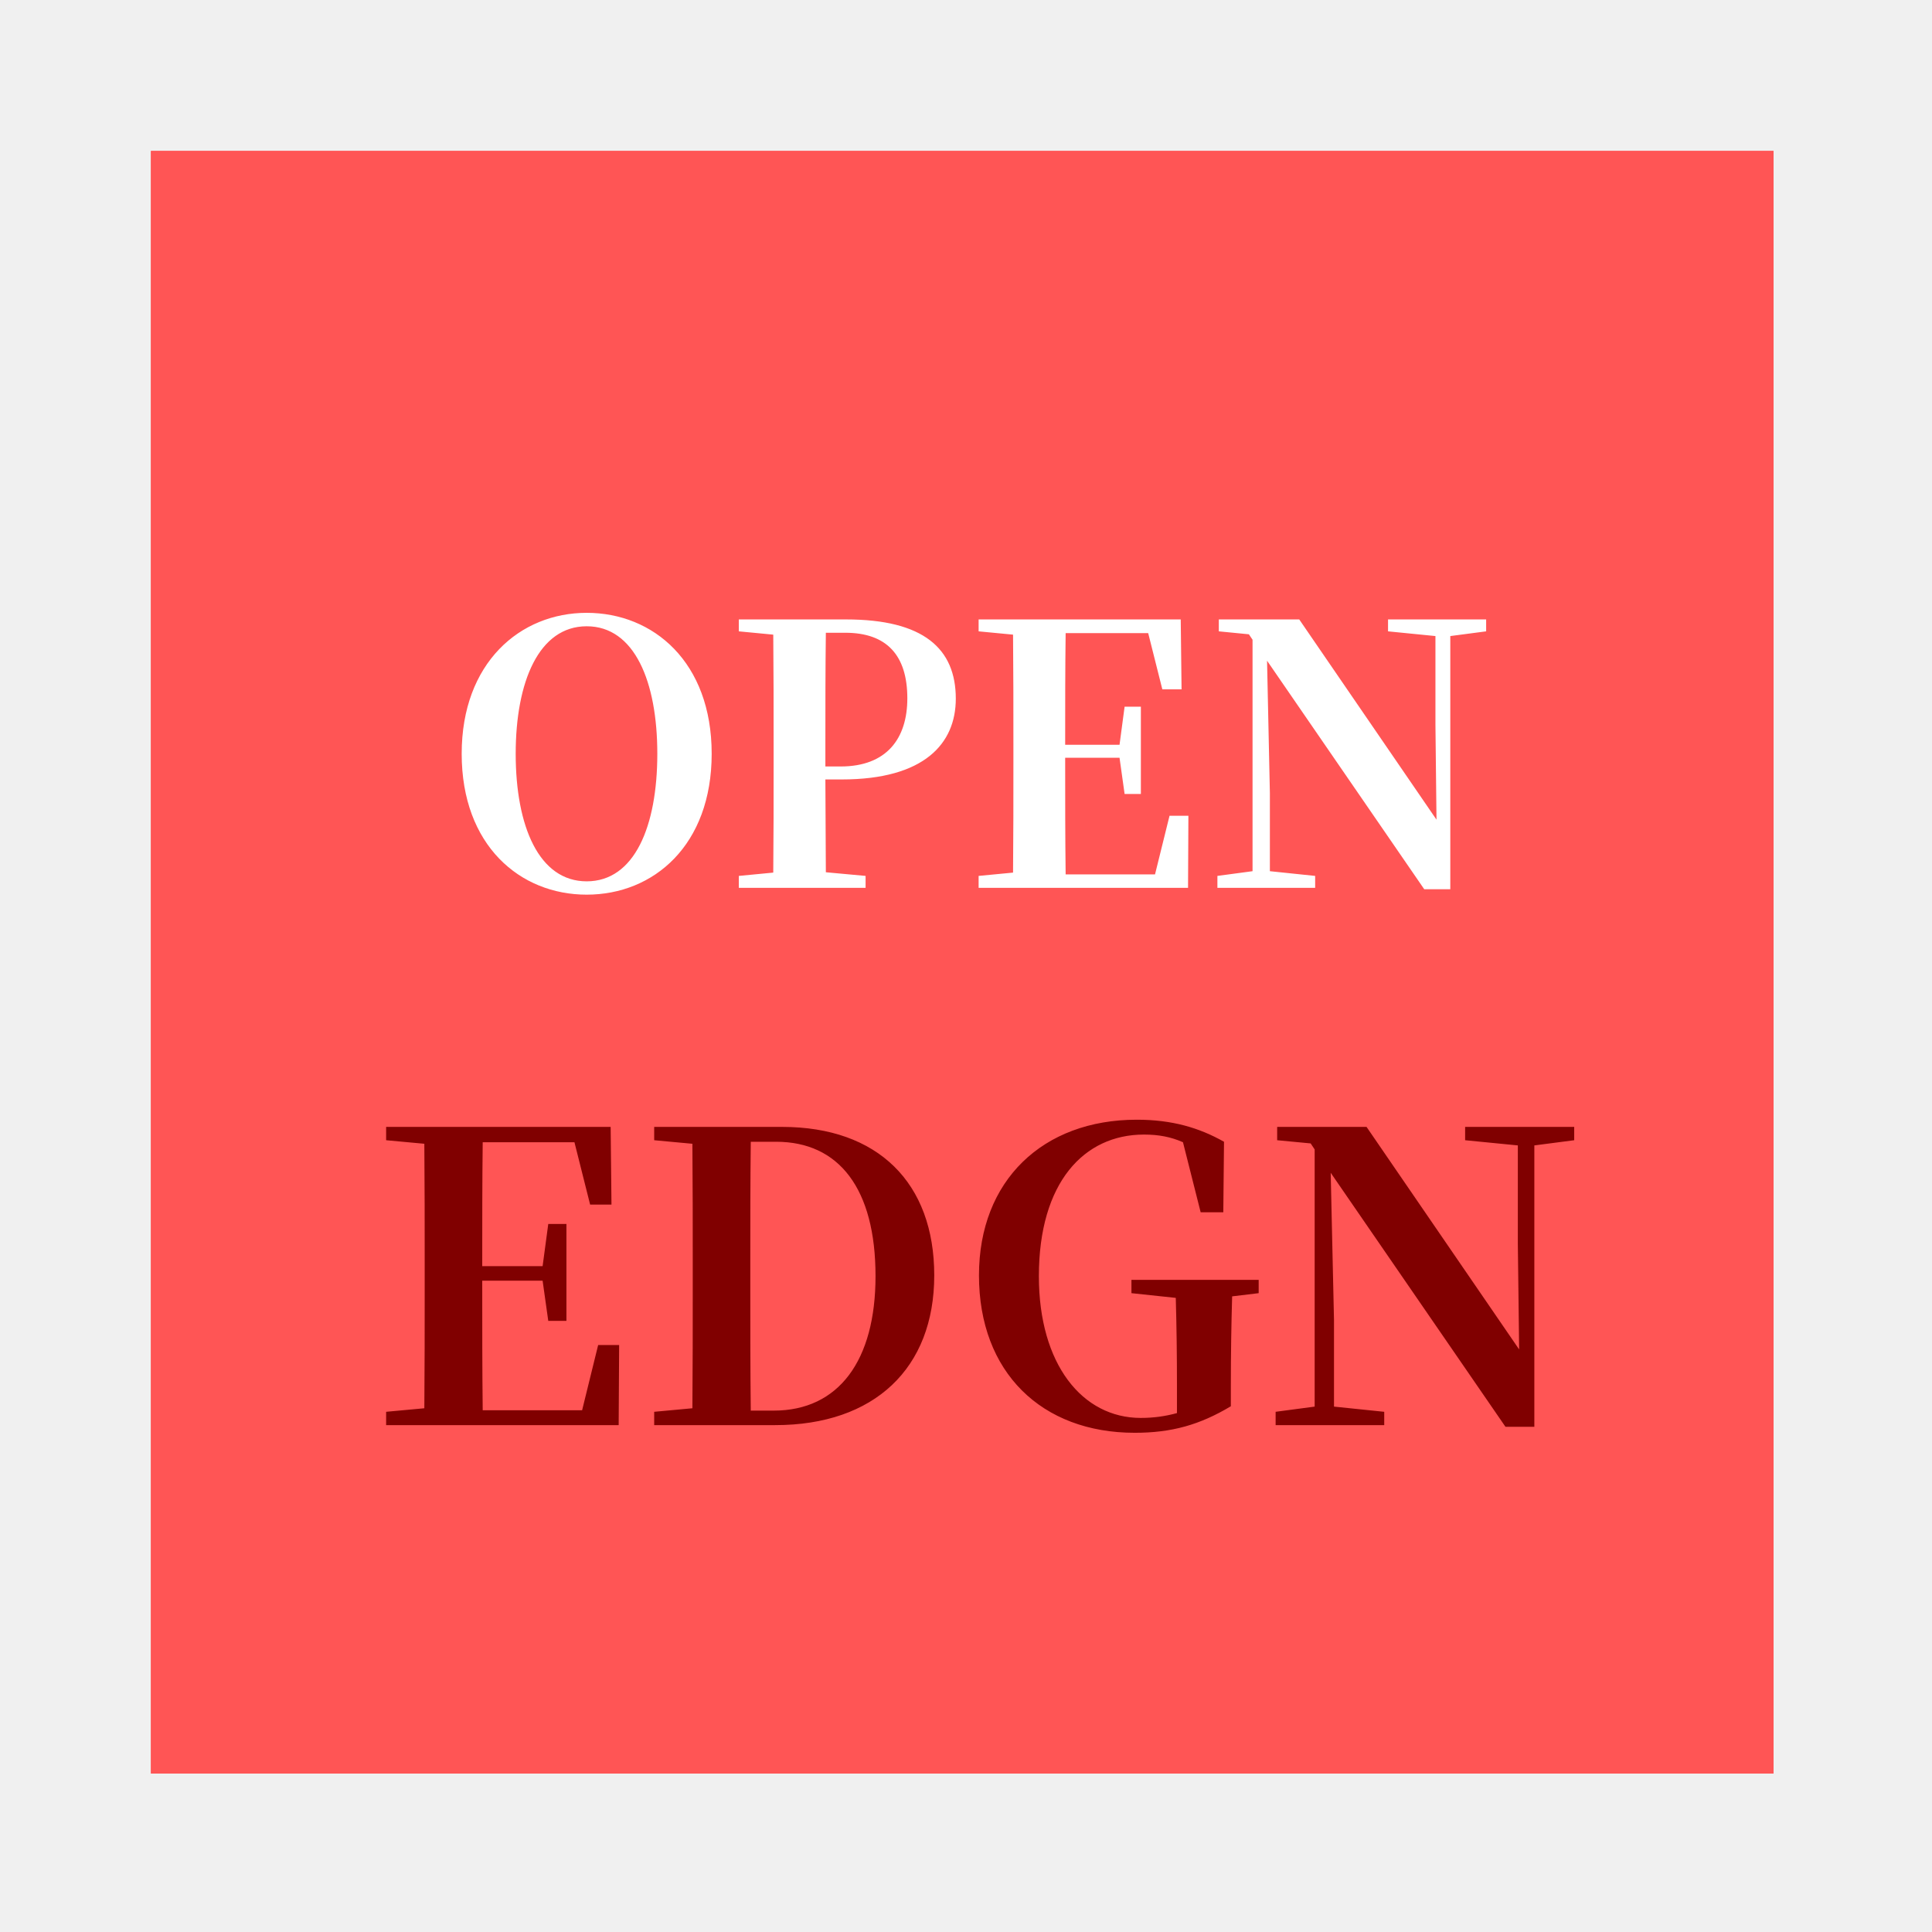
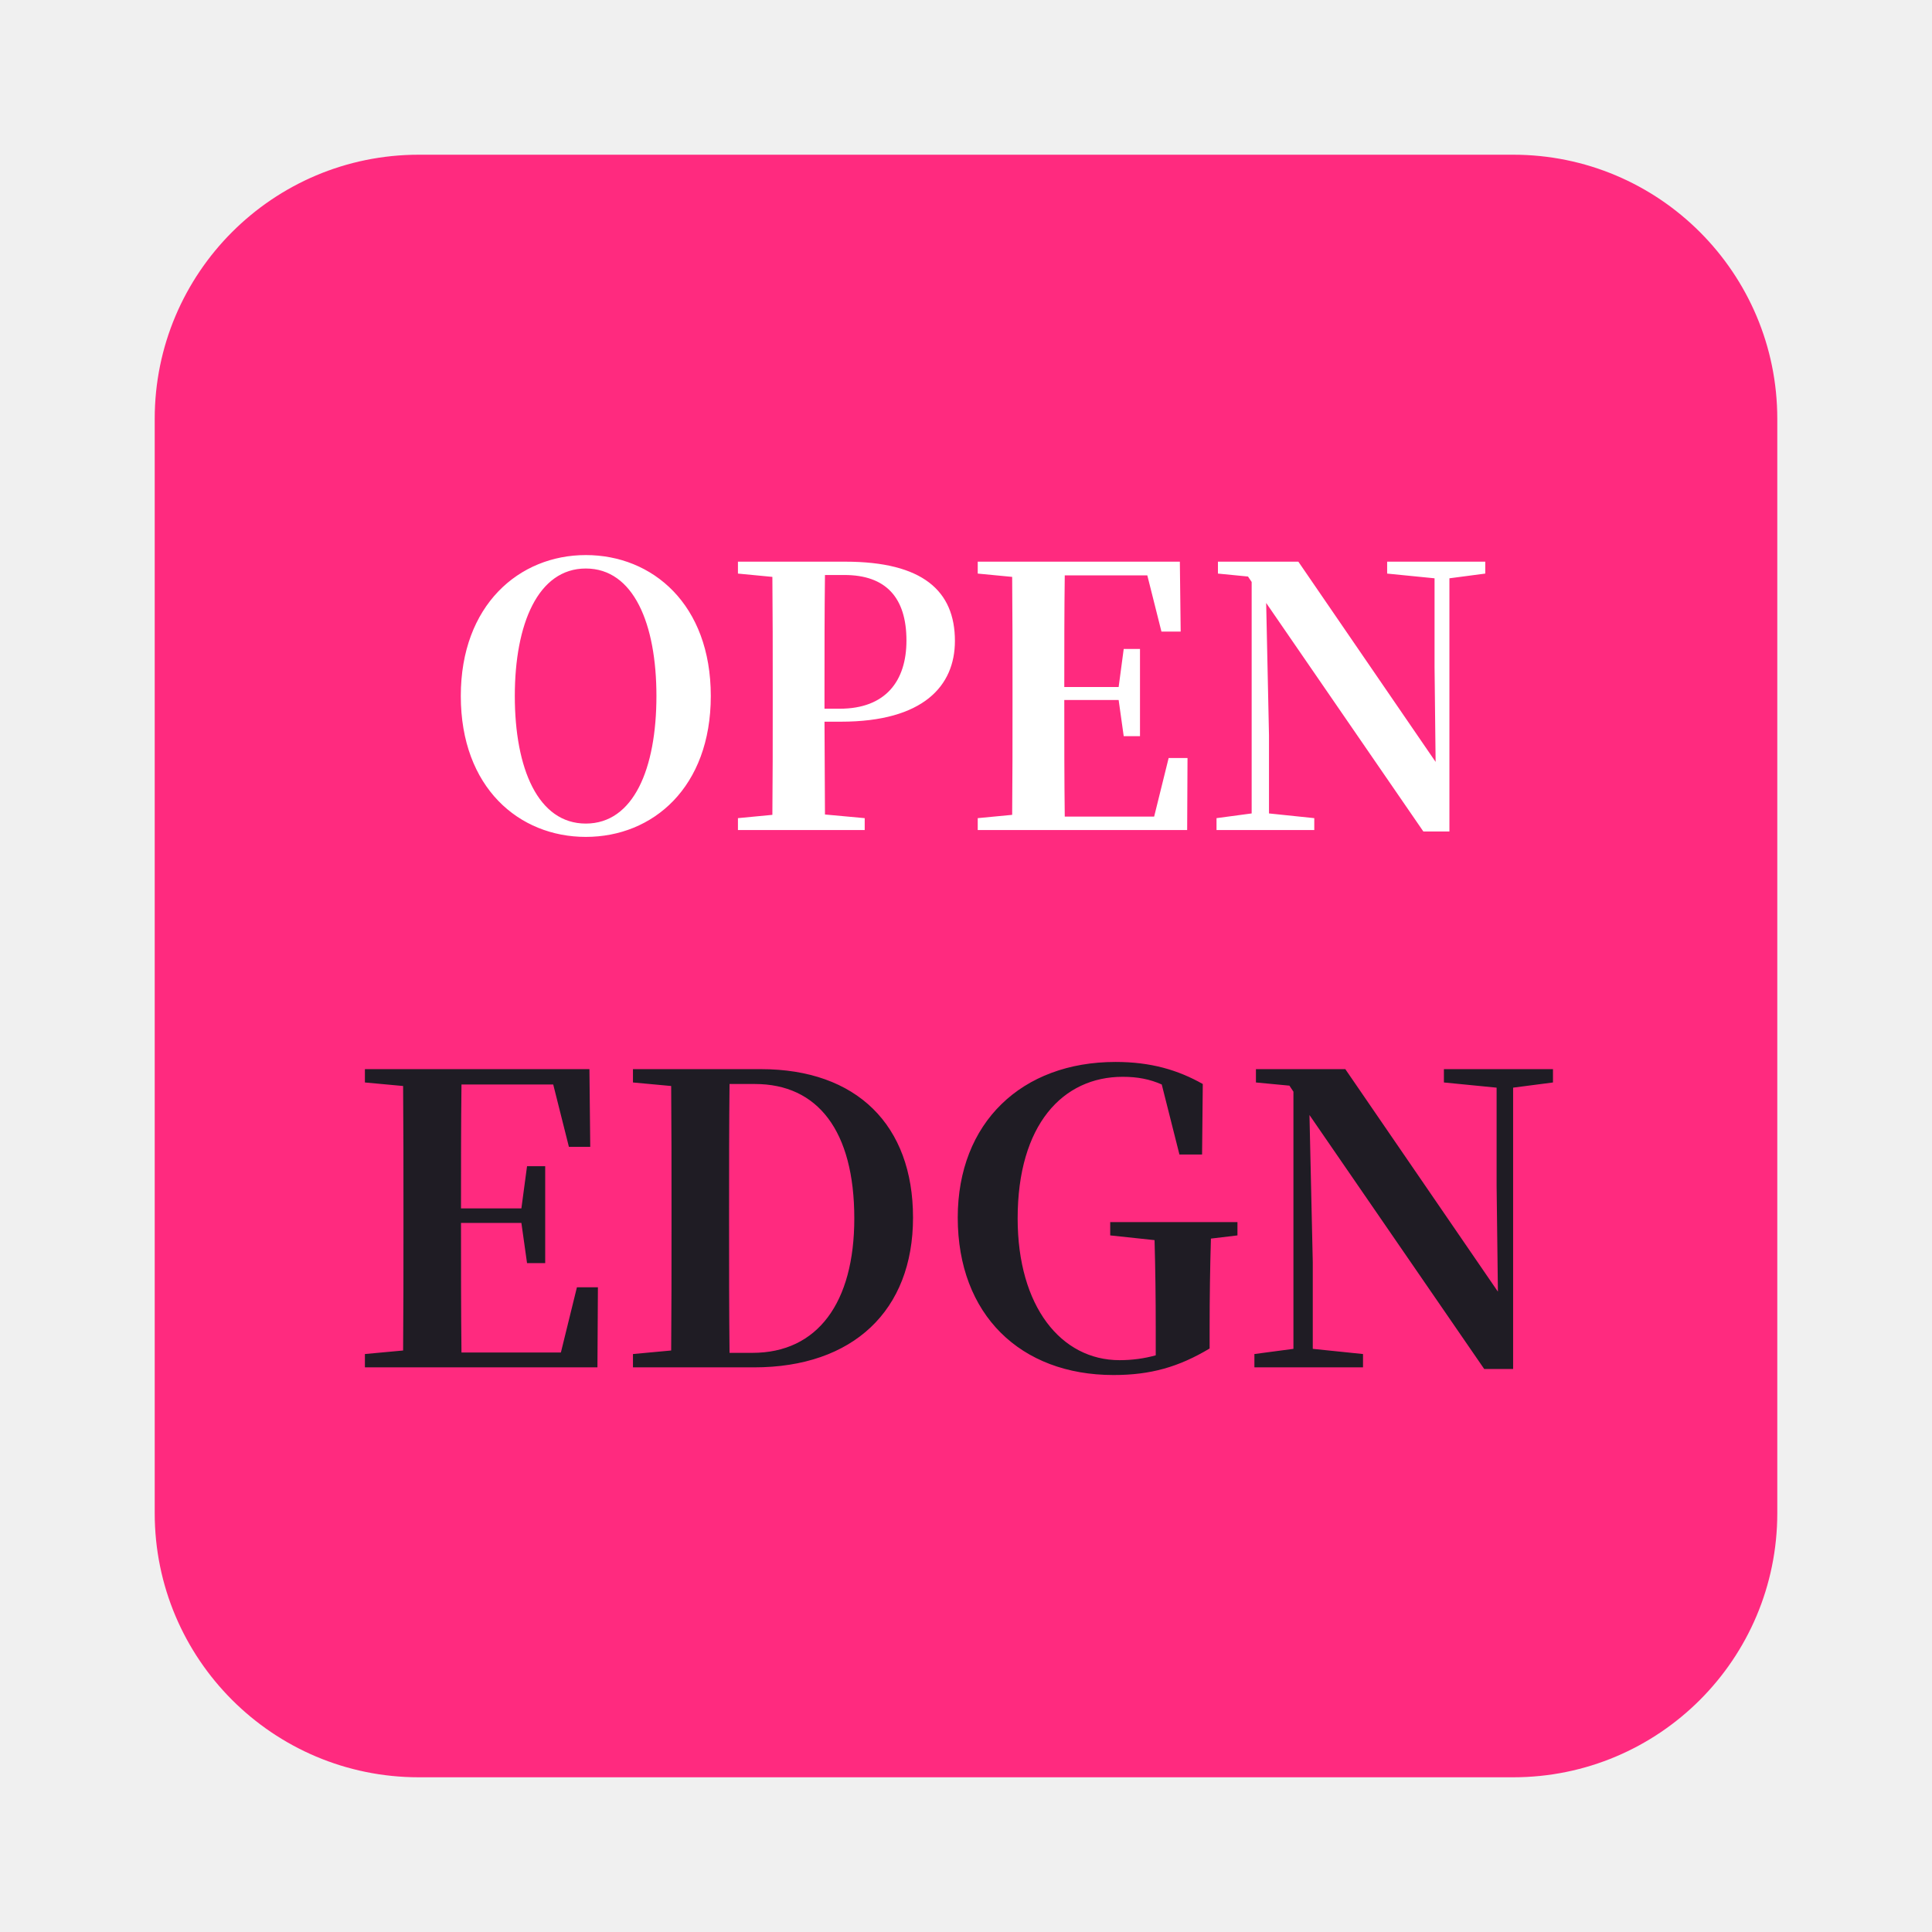
- <svg xmlns="http://www.w3.org/2000/svg" xmlns:xlink="http://www.w3.org/1999/xlink" width="256.0px" height="256.0px" viewBox="0 0 256.0 256.0" version="1.1" id="SVGRoot">
+ <svg xmlns="http://www.w3.org/2000/svg" width="256.0px" height="256.0px" viewBox="0 0 256.0 256.0" version="1.1" id="SVGRoot">
  <defs id="defs9">
    <rect x="80" y="160" width="115" height="55" id="rect38391" />
  </defs>
  <g id="layer2">
-     <g id="g86758" clip-path="none">
-       <g id="g86756">
-         <rect style="fill:#ff5555;paint-order:normal;stroke:none;stroke-opacity:1;stroke-linecap:round;stroke-width:1;stroke-miterlimit:5.2;stroke-dasharray:none" id="rect33647" width="215" height="215" x="20" y="20" />
+     <g id="g86758" clip-path="none" transform="translate(0.5,0.5)" style="fill:#ff2a7f;fill-opacity:1;stroke:none;stroke-width:6.4;stroke-linejoin:round;stroke-miterlimit:10.2;stroke-dasharray:none;stroke-opacity:1">
+       <g id="g86756" style="fill:#ff2a7f;fill-opacity:1;stroke:none;stroke-width:6.4;stroke-linejoin:round;stroke-miterlimit:10.2;stroke-dasharray:none;stroke-opacity:1">
+         <rect style="fill:#ff2a7f;fill-opacity:1;stroke:none;stroke-width:6.4;stroke-linecap:round;stroke-linejoin:round;stroke-miterlimit:10.2;stroke-dasharray:none;stroke-opacity:1;paint-order:normal" id="rect33647" width="215" height="215" x="20" y="20" ry="35" />
      </g>
    </g>
-     <use x="0" y="0" xlink:href="#g86756" id="use86762" width="100%" height="100%" />
  </g>
  <g id="layer1">
-     <text xml:space="preserve" style="font-style:normal;font-variant:normal;font-weight:normal;font-stretch:normal;font-size:48px;line-height:102.047px;font-family:'Noto Serif CJK SC';-inkscape-font-specification:'Noto Serif CJK SC';letter-spacing:0px;word-spacing:0px;fill:#000000;fill-opacity:1;stroke:none" x="58.877" y="117.64" id="text5151">
-       <tspan id="tspan5149" x="58.877" y="117.64" style="font-style:normal;font-variant:normal;font-weight:600;font-stretch:normal;font-size:48px;font-family:'Noto Serif CJK SC';-inkscape-font-specification:'Noto Serif CJK SC Semi-Bold';fill:#ffffff" dx="0" dy="0" rotate="0 0 0 0 0">OPEN</tspan>
-     </text>
-     <text xml:space="preserve" id="text38389" style="fill:black;fill-opacity:1;line-height:1.25;stroke:none;font-family:sans-serif;font-style:normal;font-weight:normal;font-size:40px;white-space:pre;shape-inside:url(#rect38391)" />
-     <text xml:space="preserve" style="font-style:normal;font-weight:normal;font-size:53.333px;line-height:1.25;font-family:sans-serif;fill:#000000;fill-opacity:1;stroke:none" x="48.756" y="188.835" id="text40113">
-       <tspan id="tspan40111" x="48.756" y="188.835" style="font-style:normal;font-variant:normal;font-weight:900;font-stretch:normal;font-size:53.333px;font-family:'Noto Serif CJK TC';-inkscape-font-specification:'Noto Serif CJK TC Heavy';baseline-shift:baseline;fill:#800000" dy="0" rotate="0 0 0 0 0" dx="0">EDGN</tspan>
-     </text>
+     <text xml:space="preserve" id="text38389" style="font-style:normal;font-weight:normal;font-size:40px;line-height:1.25;font-family:sans-serif;white-space:pre;shape-inside:url(#rect38391);fill:#000000;fill-opacity:1;stroke:none" />
+     <g id="g3949" transform="translate(0,1.78399)">
+       <text xml:space="preserve" style="font-style:normal;font-variant:normal;font-weight:normal;font-stretch:normal;font-size:48px;line-height:102.047px;font-family:'Noto Serif CJK SC';-inkscape-font-specification:'Noto Serif CJK SC';letter-spacing:0px;word-spacing:0px;fill:#000000;fill-opacity:1;stroke:none" x="58.76" y="108.205" id="text5151">
+         <tspan id="tspan5149" x="58.76" y="108.205" style="font-style:normal;font-variant:normal;font-weight:600;font-stretch:normal;font-size:48px;font-family:'Noto Serif CJK SC';-inkscape-font-specification:'Noto Serif CJK SC Semi-Bold';fill:#ffffff" dx="0" dy="0" rotate="0 0 0 0 0">OPEN</tspan>
+       </text>
+       <text xml:space="preserve" style="font-style:normal;font-weight:normal;font-size:53.333px;line-height:1.25;font-family:sans-serif;fill:#1f1c24;fill-opacity:1;stroke:none" x="45.947" y="179.4" id="text40113">
+         <tspan id="tspan40111" x="45.947" y="179.4" style="font-style:normal;font-variant:normal;font-weight:900;font-stretch:normal;font-size:53.333px;font-family:'Noto Serif CJK TC';-inkscape-font-specification:'Noto Serif CJK TC Heavy';baseline-shift:baseline;fill:#1f1c24" dy="0" rotate="0 0 0 0 0" dx="0">EDGN</tspan>
+       </text>
+     </g>
  </g>
</svg>
